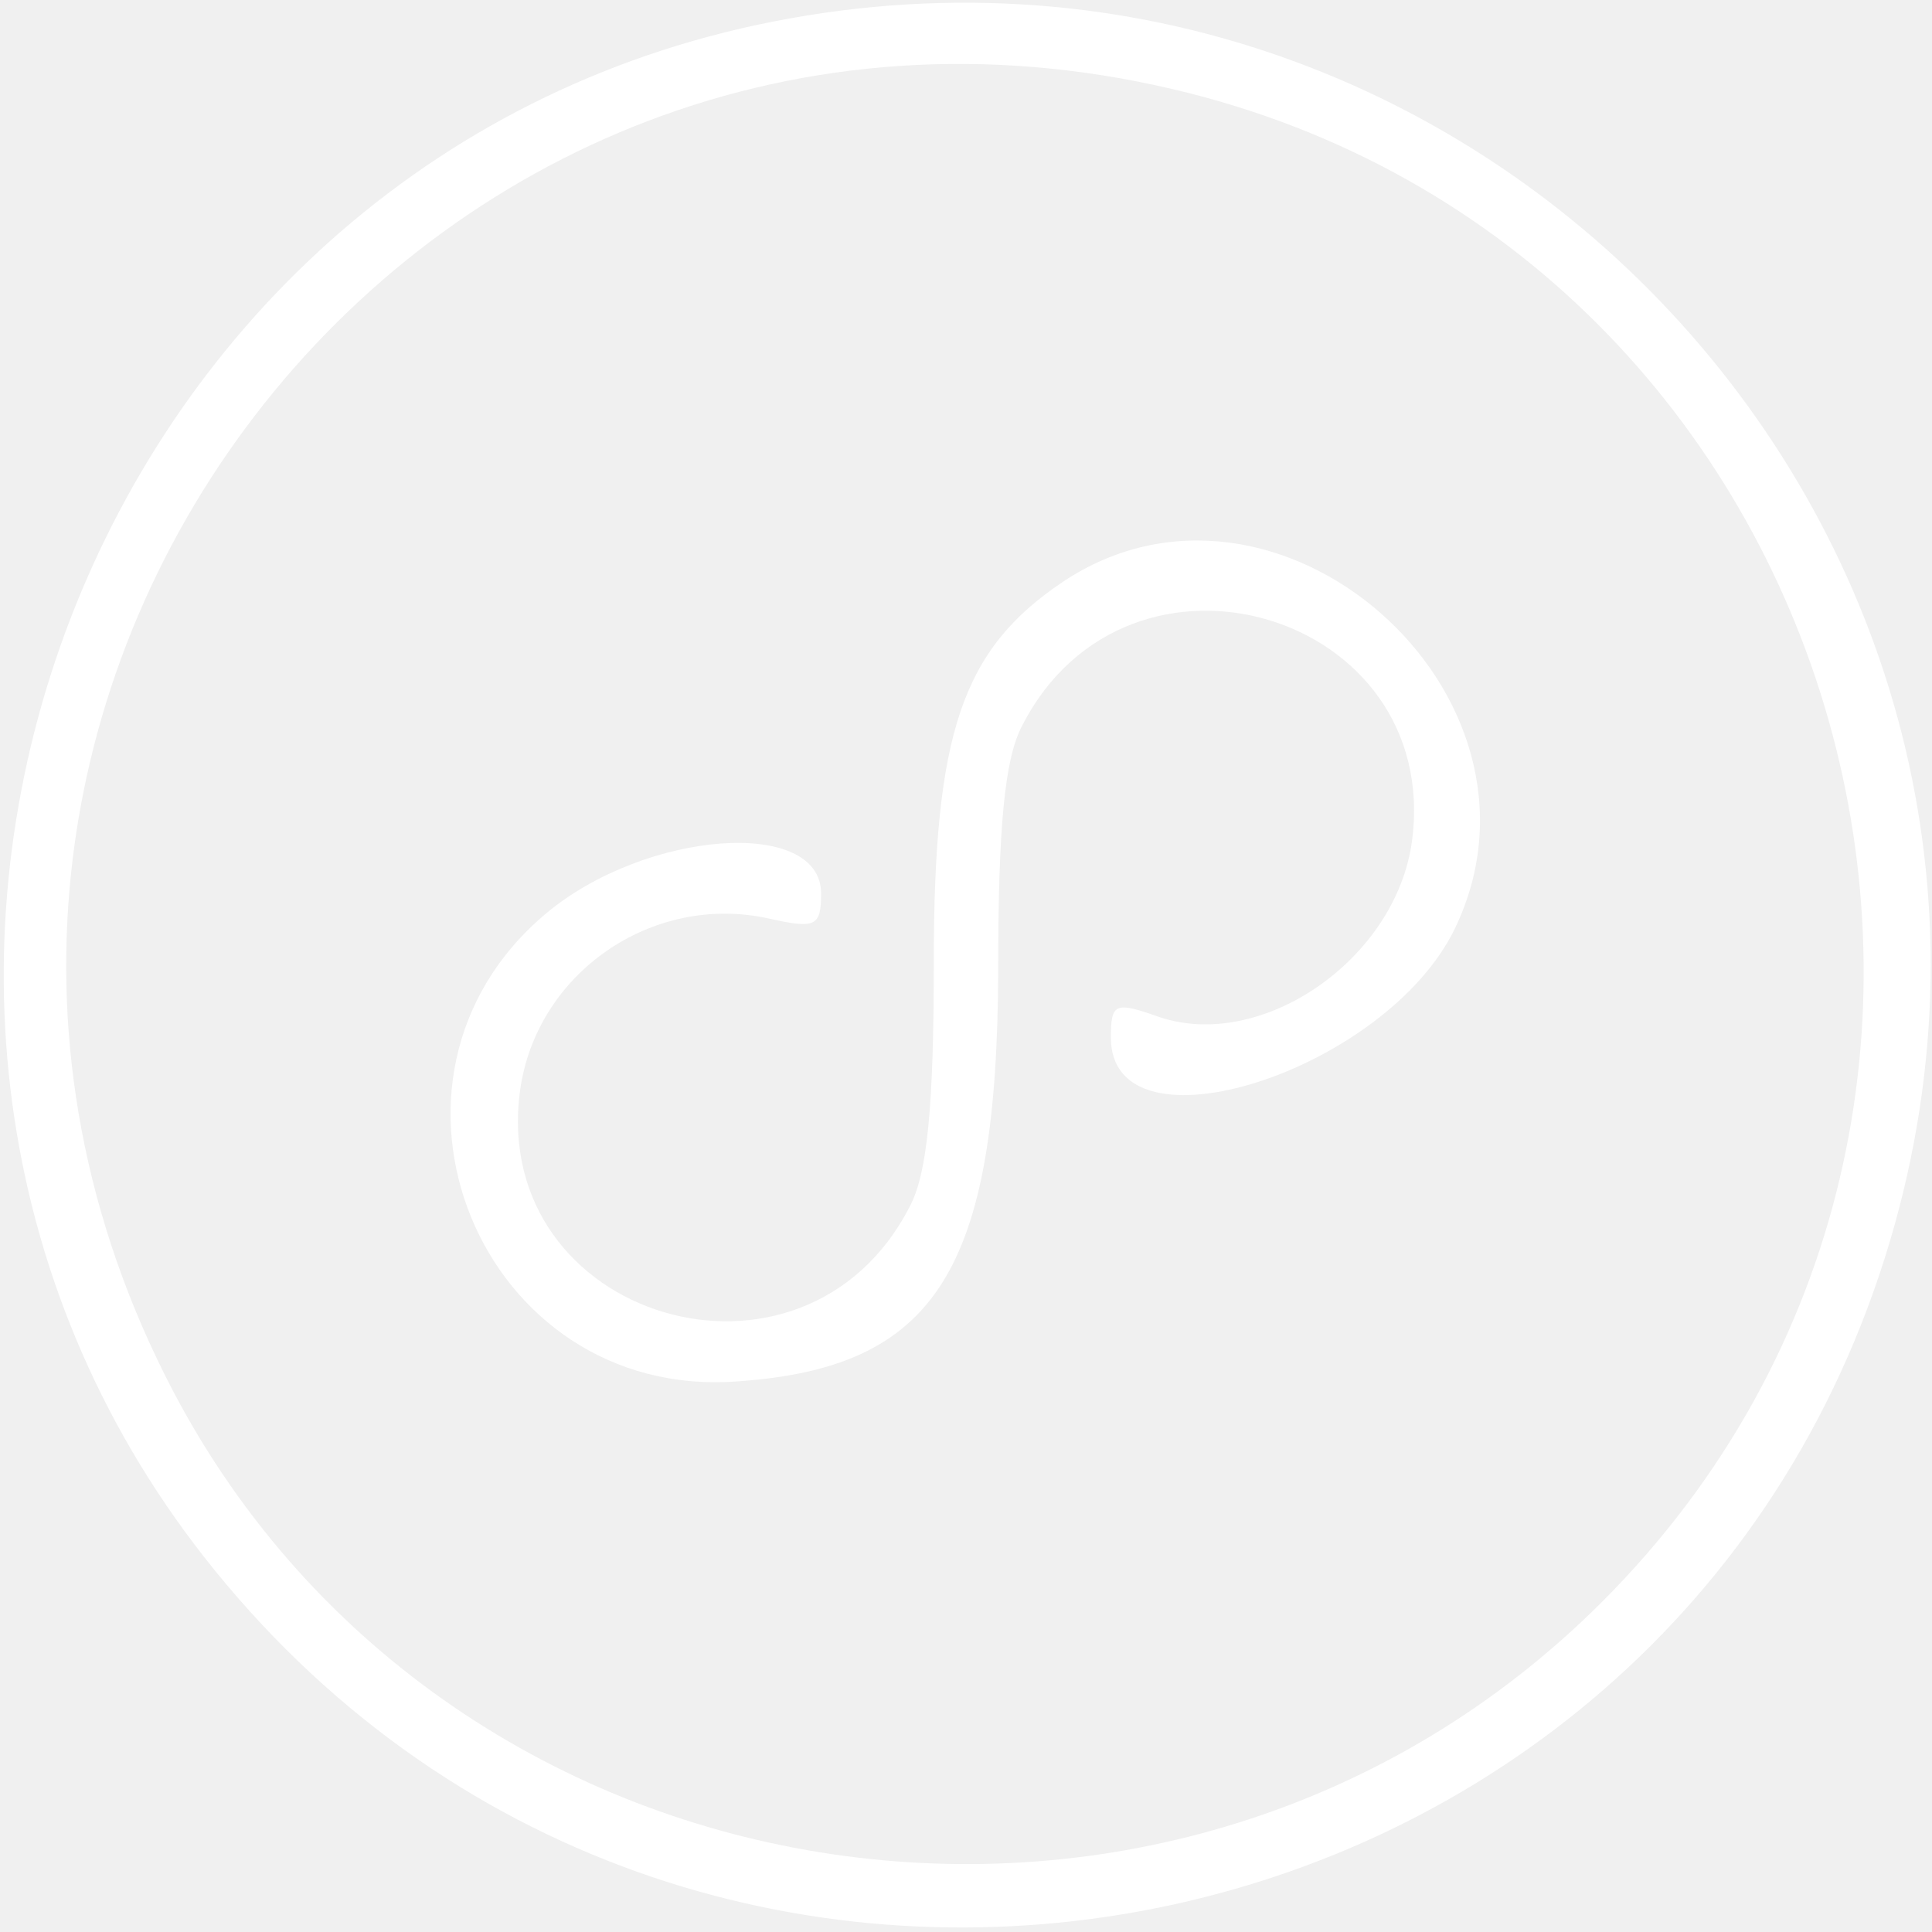
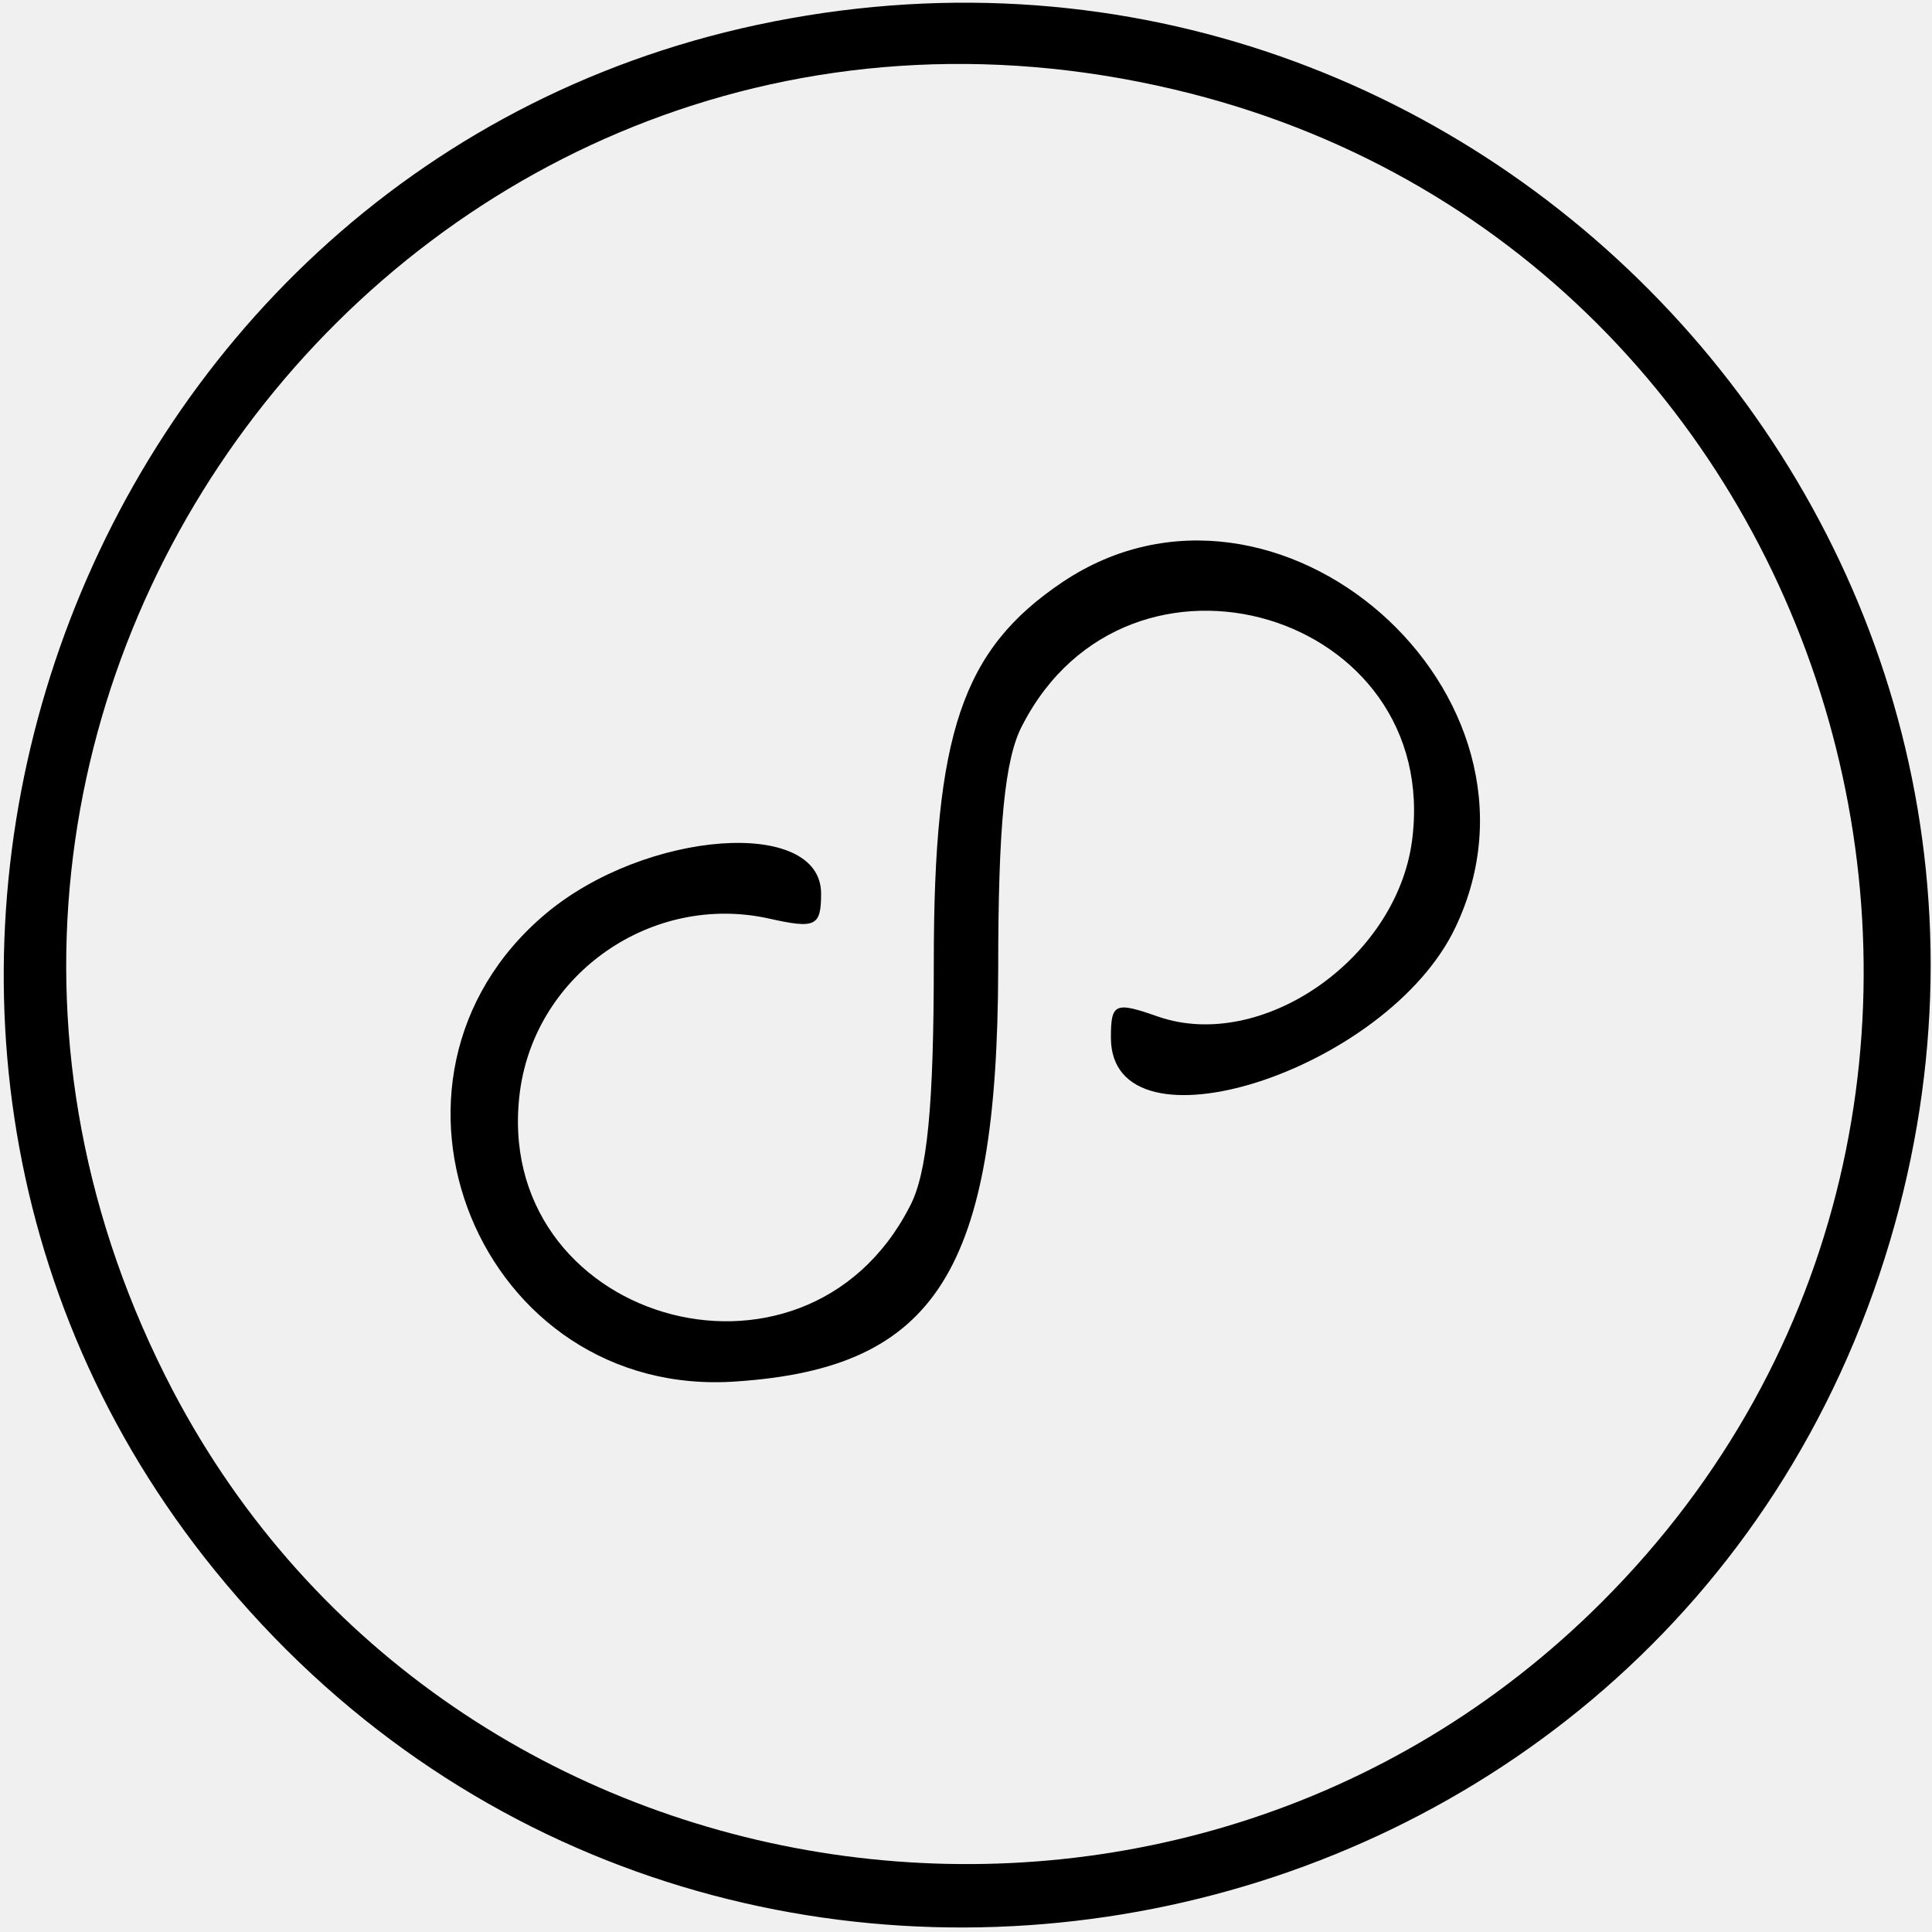
<svg xmlns="http://www.w3.org/2000/svg" version="1.0" width="120pt" height="120pt" viewBox="0 0 120 120" preserveAspectRatio="xMidYMid meet">
-   <g transform="translate(0,120) scale(0.05,-0.05)" fill="#FFFFFF" stroke="none">
+   <g transform="translate(0,120) scale(0.05,-0.05)" fill="#000" stroke="none">
    <path d="M940 2369 c-857 -184 -1227 -1238 -673 -1920 606 -747 1808 -510 2081 410 258 871 -516 1701 -1408 1510z m518 -80 c845 -199 1147 -1264 532 -1879 -528 -528 -1430 -395 -1775 262 -448 856 306 1838 1243 1617z" />
    <path d="M1320 1677 c-125 -84 -160 -188 -160 -472 0 -179 -8 -263 -30 -304 -132 -257 -522 -140 -484 144 20 146 164 246 309 214 58 -13 65 -10 65 31 0 95 -218 79 -342 -25 -245 -206 -82 -605 238 -581 247 17 323 138 324 512 0 177 8 262 30 303 132 257 522 140 484 -144 -20 -147 -187 -262 -315 -218 -54 19 -59 17 -59 -26 0 -151 343 -42 428 137 138 290 -222 607 -488 429z" />
  </g>
</svg>
